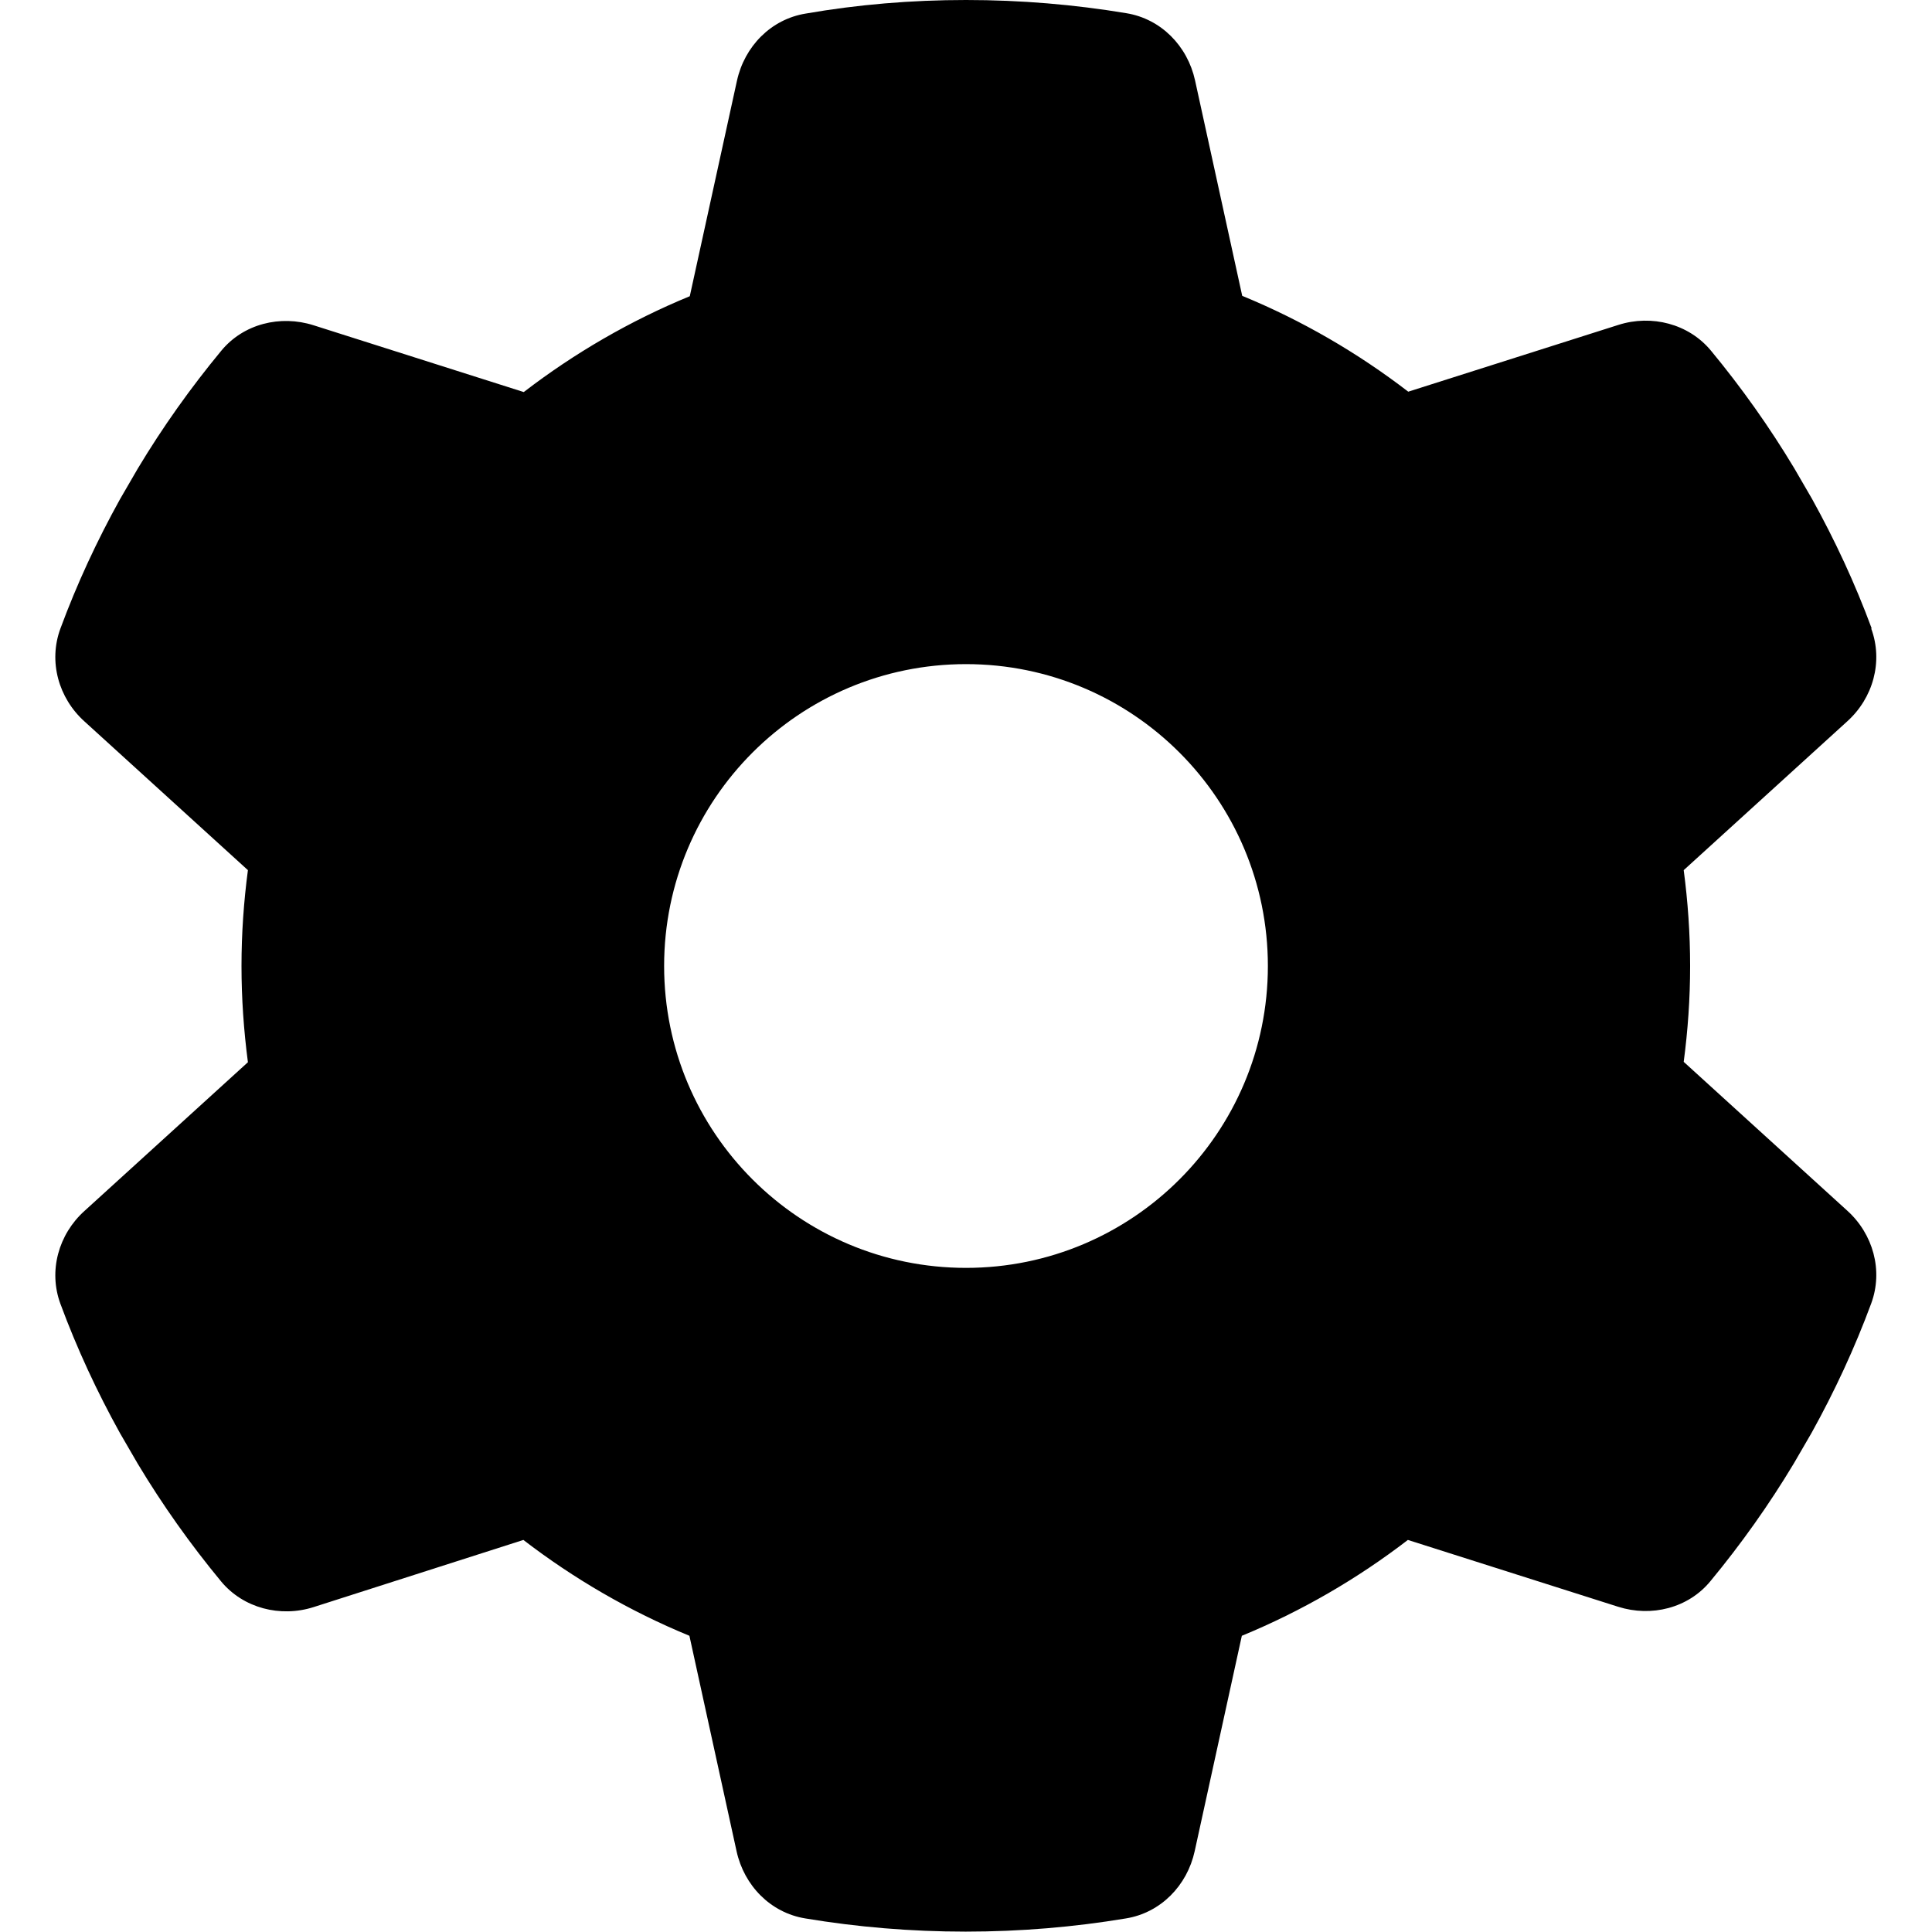
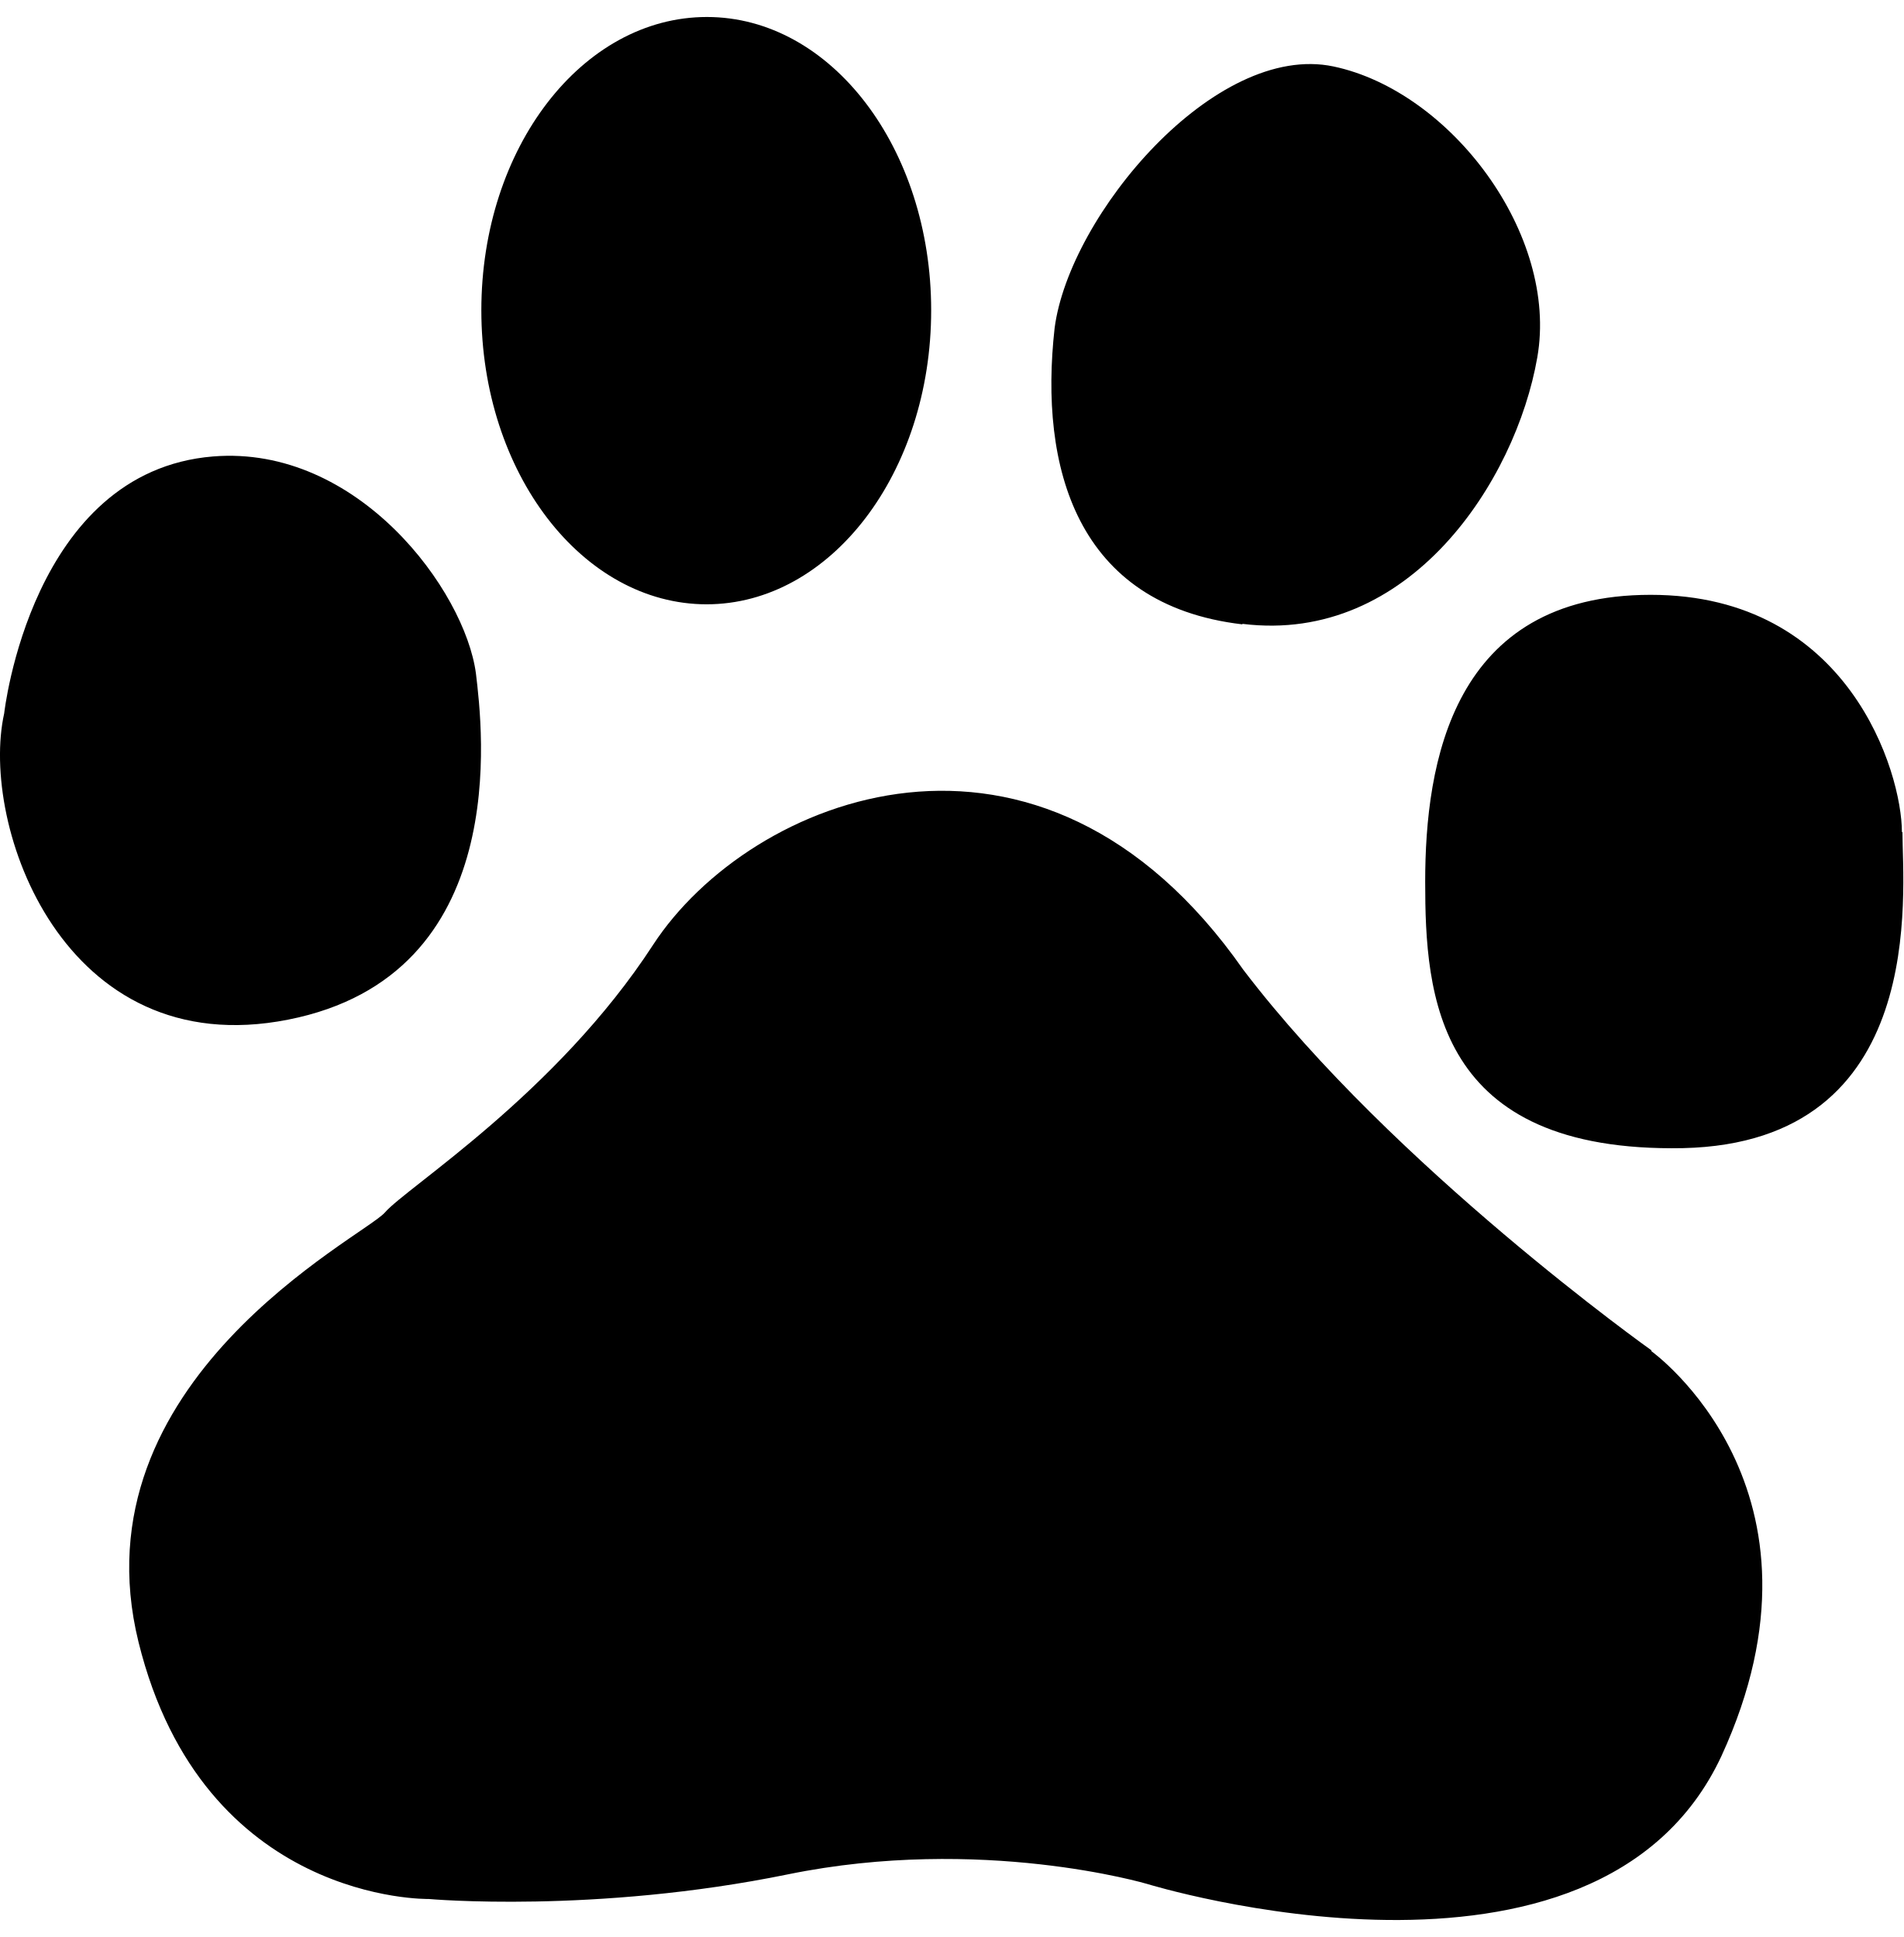
- <svg xmlns="http://www.w3.org/2000/svg" stroke="currentColor" fill="currentColor" stroke-width="0" viewBox="0 0 512 512" height="1em" width="1em">
-   <path d="M495.9 166.6c3.2 8.7 .5 18.4-6.4 24.6l-43.3 39.4c1.1 8.3 1.7 16.8 1.7 25.4s-.6 17.1-1.7 25.4l43.3 39.4c6.9 6.2 9.6 15.9 6.4 24.6c-4.4 11.9-9.7 23.3-15.8 34.3l-4.7 8.1c-6.6 11-14 21.4-22.1 31.2c-5.9 7.2-15.7 9.6-24.5 6.8l-55.7-17.7c-13.4 10.3-28.2 18.9-44 25.4l-12.5 57.1c-2 9.1-9 16.3-18.2 17.8c-13.8 2.3-28 3.5-42.5 3.5s-28.7-1.2-42.5-3.5c-9.2-1.5-16.2-8.7-18.2-17.8l-12.5-57.1c-15.8-6.5-30.6-15.1-44-25.4L83.1 425.9c-8.8 2.8-18.6 .3-24.5-6.8c-8.1-9.8-15.5-20.2-22.1-31.2l-4.7-8.1c-6.1-11-11.4-22.4-15.8-34.3c-3.2-8.7-.5-18.4 6.4-24.6l43.3-39.4C64.6 273.1 64 264.6 64 256s.6-17.1 1.7-25.4L22.4 191.2c-6.9-6.2-9.6-15.9-6.4-24.6c4.4-11.9 9.7-23.3 15.8-34.3l4.7-8.1c6.6-11 14-21.4 22.1-31.2c5.9-7.2 15.7-9.6 24.5-6.8l55.7 17.7c13.4-10.3 28.2-18.9 44-25.4l12.5-57.1c2-9.1 9-16.3 18.2-17.8C227.3 1.2 241.5 0 256 0s28.7 1.2 42.5 3.5c9.2 1.5 16.2 8.7 18.2 17.8l12.5 57.1c15.8 6.5 30.6 15.1 44 25.4l55.7-17.7c8.8-2.8 18.6-.3 24.5 6.8c8.1 9.8 15.5 20.2 22.1 31.2l4.7 8.1c6.1 11 11.4 22.4 15.8 34.3zM256 336a80 80 0 1 0 0-160 80 80 0 1 0 0 160z" />
+ <svg xmlns="http://www.w3.org/2000/svg" width="56" height="57" viewBox="0 0 56 57" fill="none">
+   <path d="M8.478 30.005C15.107 28.697 14.192 21.415 14.003 19.819C13.679 17.377 10.533 13.088 6.27 13.432C0.91 13.869 0.123 20.993 0.123 20.993C-0.606 24.278 1.862 31.313 8.478 30.005ZM20.785 17.783C24.444 17.783 27.397 13.906 27.397 9.131C27.397 4.367 24.457 0.5 20.798 0.5C17.133 0.5 14.162 4.349 14.162 9.131C14.162 13.912 17.133 17.783 20.795 17.783M36.562 18.359C41.47 18.963 44.596 14.16 45.23 10.519C45.865 6.905 42.685 2.685 39.235 1.956C35.755 1.222 31.462 6.329 31.029 9.654C30.57 13.739 31.664 17.795 36.545 18.372M55.958 24.486C55.958 22.744 54.405 17.504 48.565 17.504C42.729 17.504 41.932 22.45 41.932 25.951C41.932 29.289 42.233 33.925 49.517 33.786C56.768 33.624 55.974 26.23 55.974 24.483M48.589 39.736C48.589 39.736 41.004 34.346 36.582 28.539C30.587 19.961 22.054 23.457 19.219 27.798C16.366 32.193 11.951 34.945 11.323 35.682C10.689 36.401 2.179 40.628 4.076 48.323C5.976 56.017 12.609 55.881 12.609 55.881C12.609 55.881 17.49 56.321 23.185 55.156C28.876 53.994 33.75 55.438 33.75 55.438C33.75 55.438 46.982 59.519 50.645 51.682C54.263 43.82 48.586 39.76 48.586 39.76" fill="black" />
</svg>
